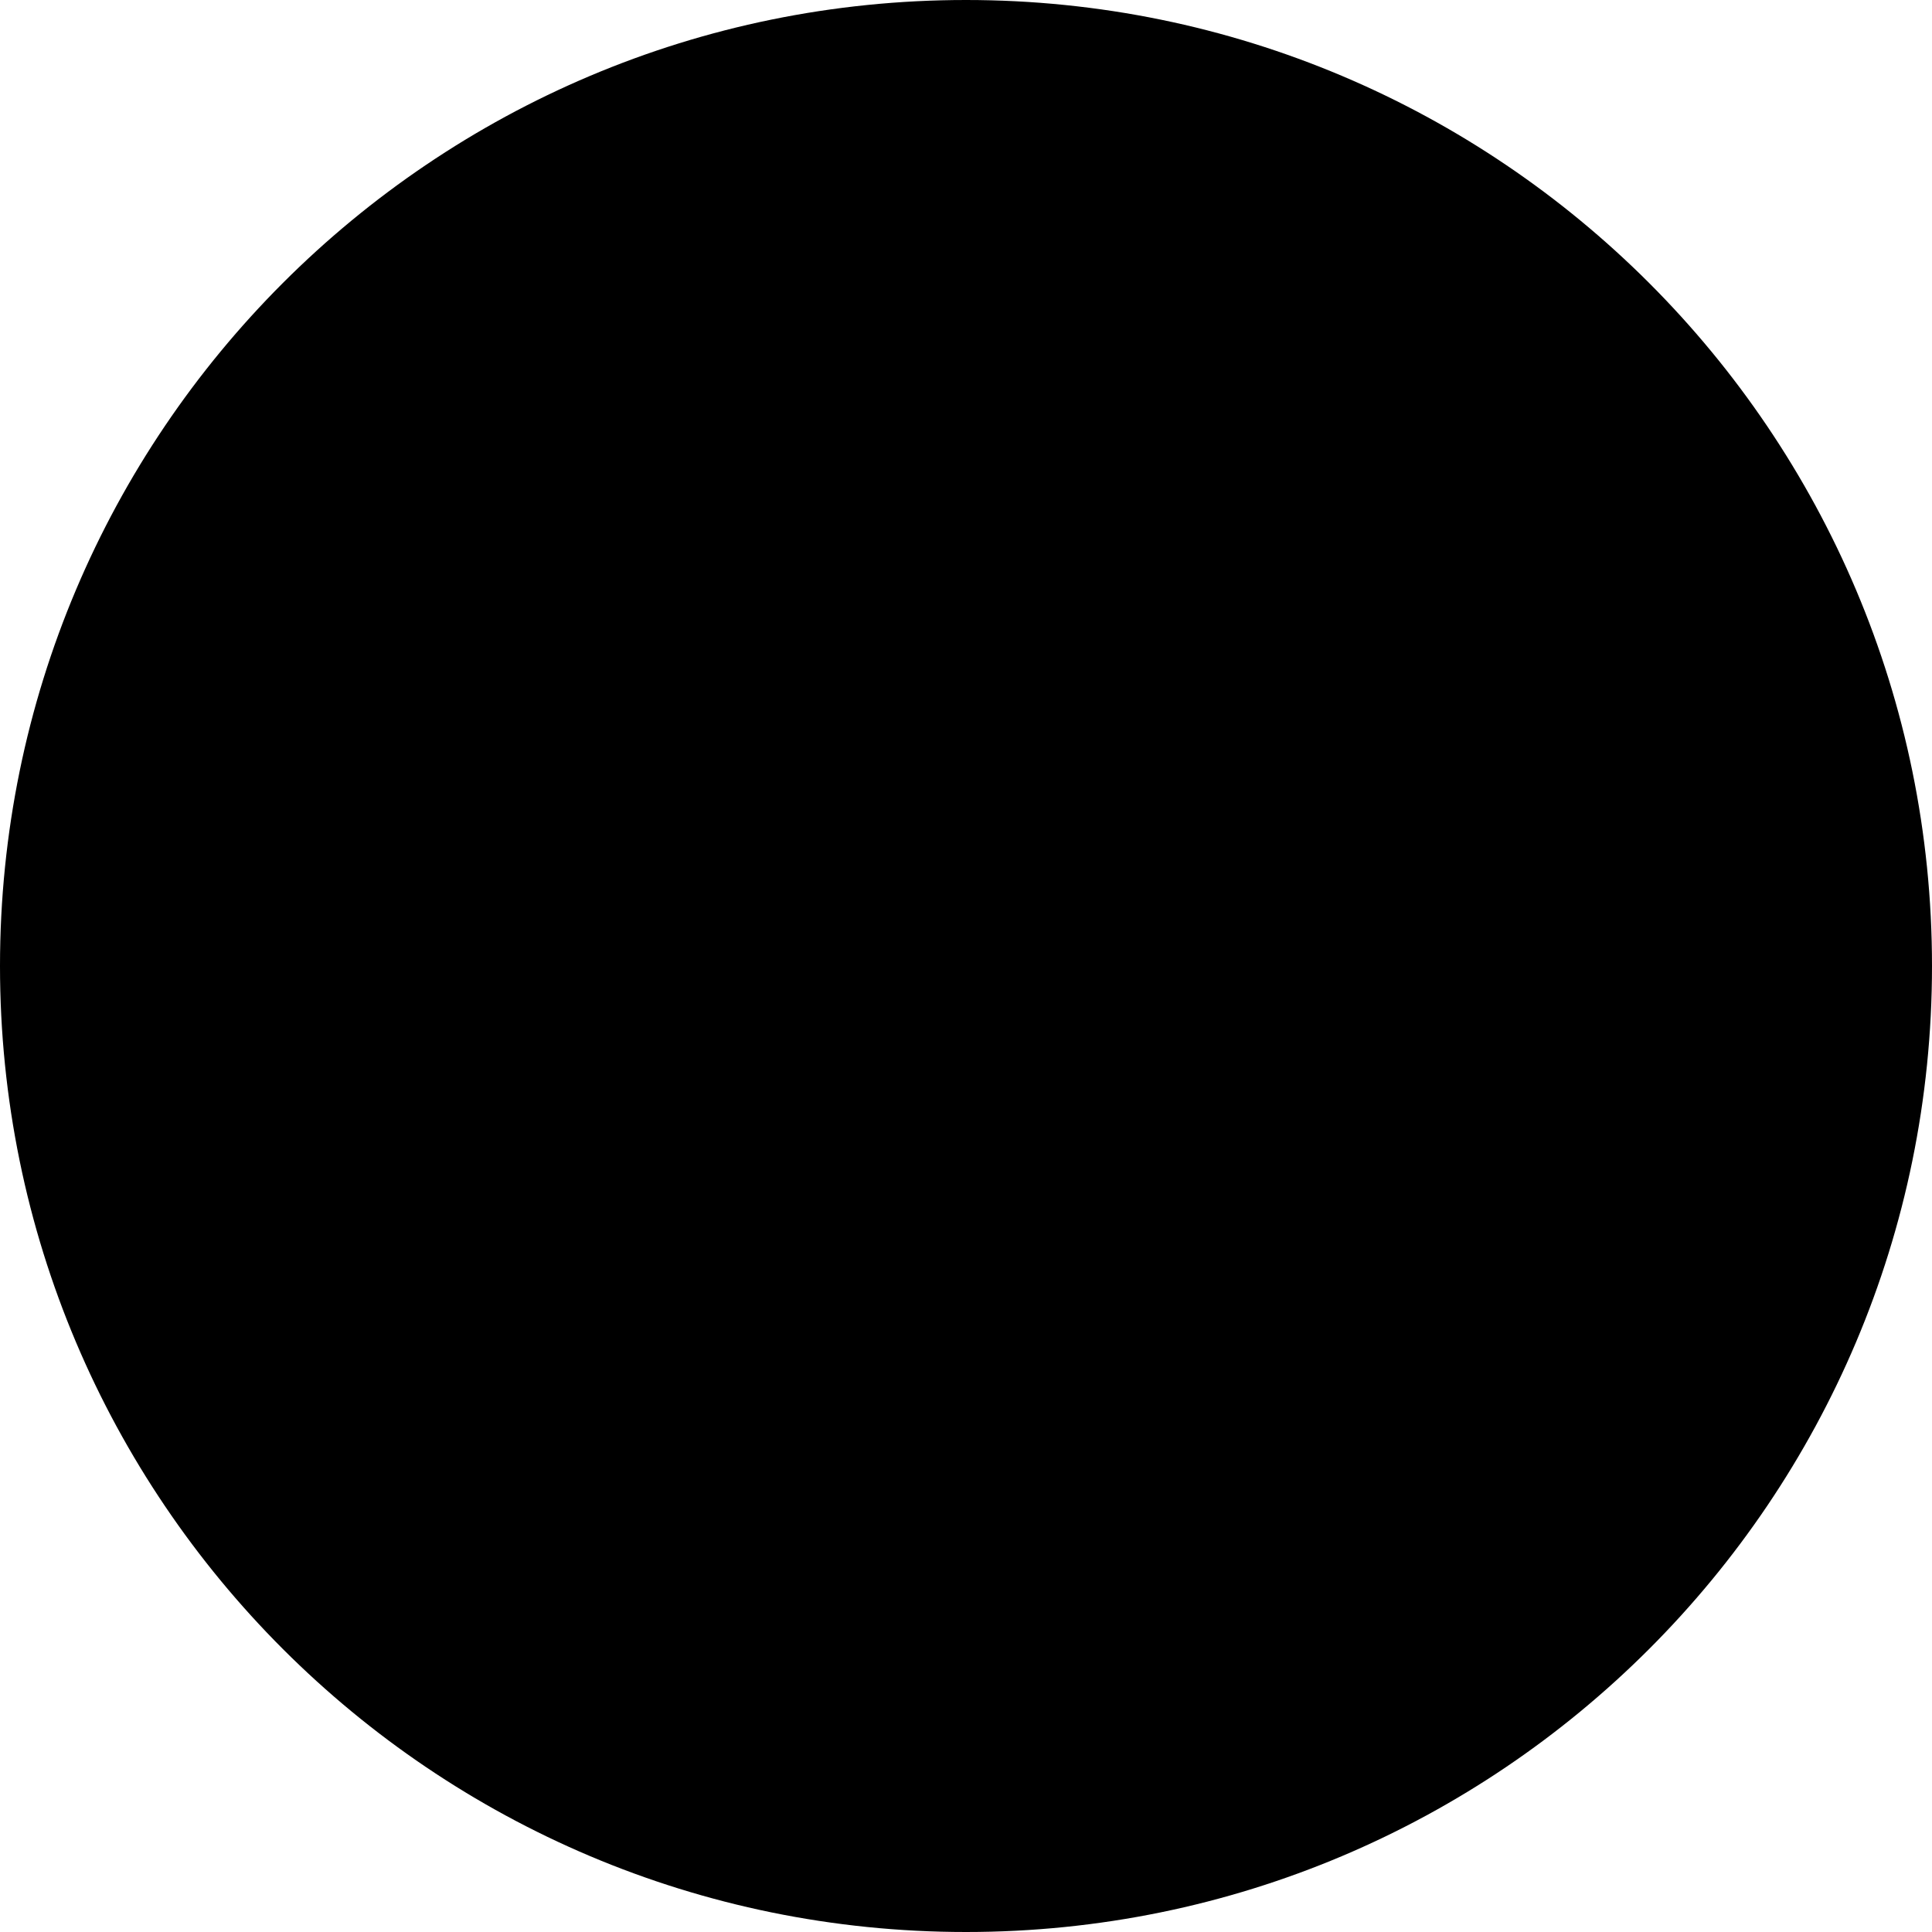
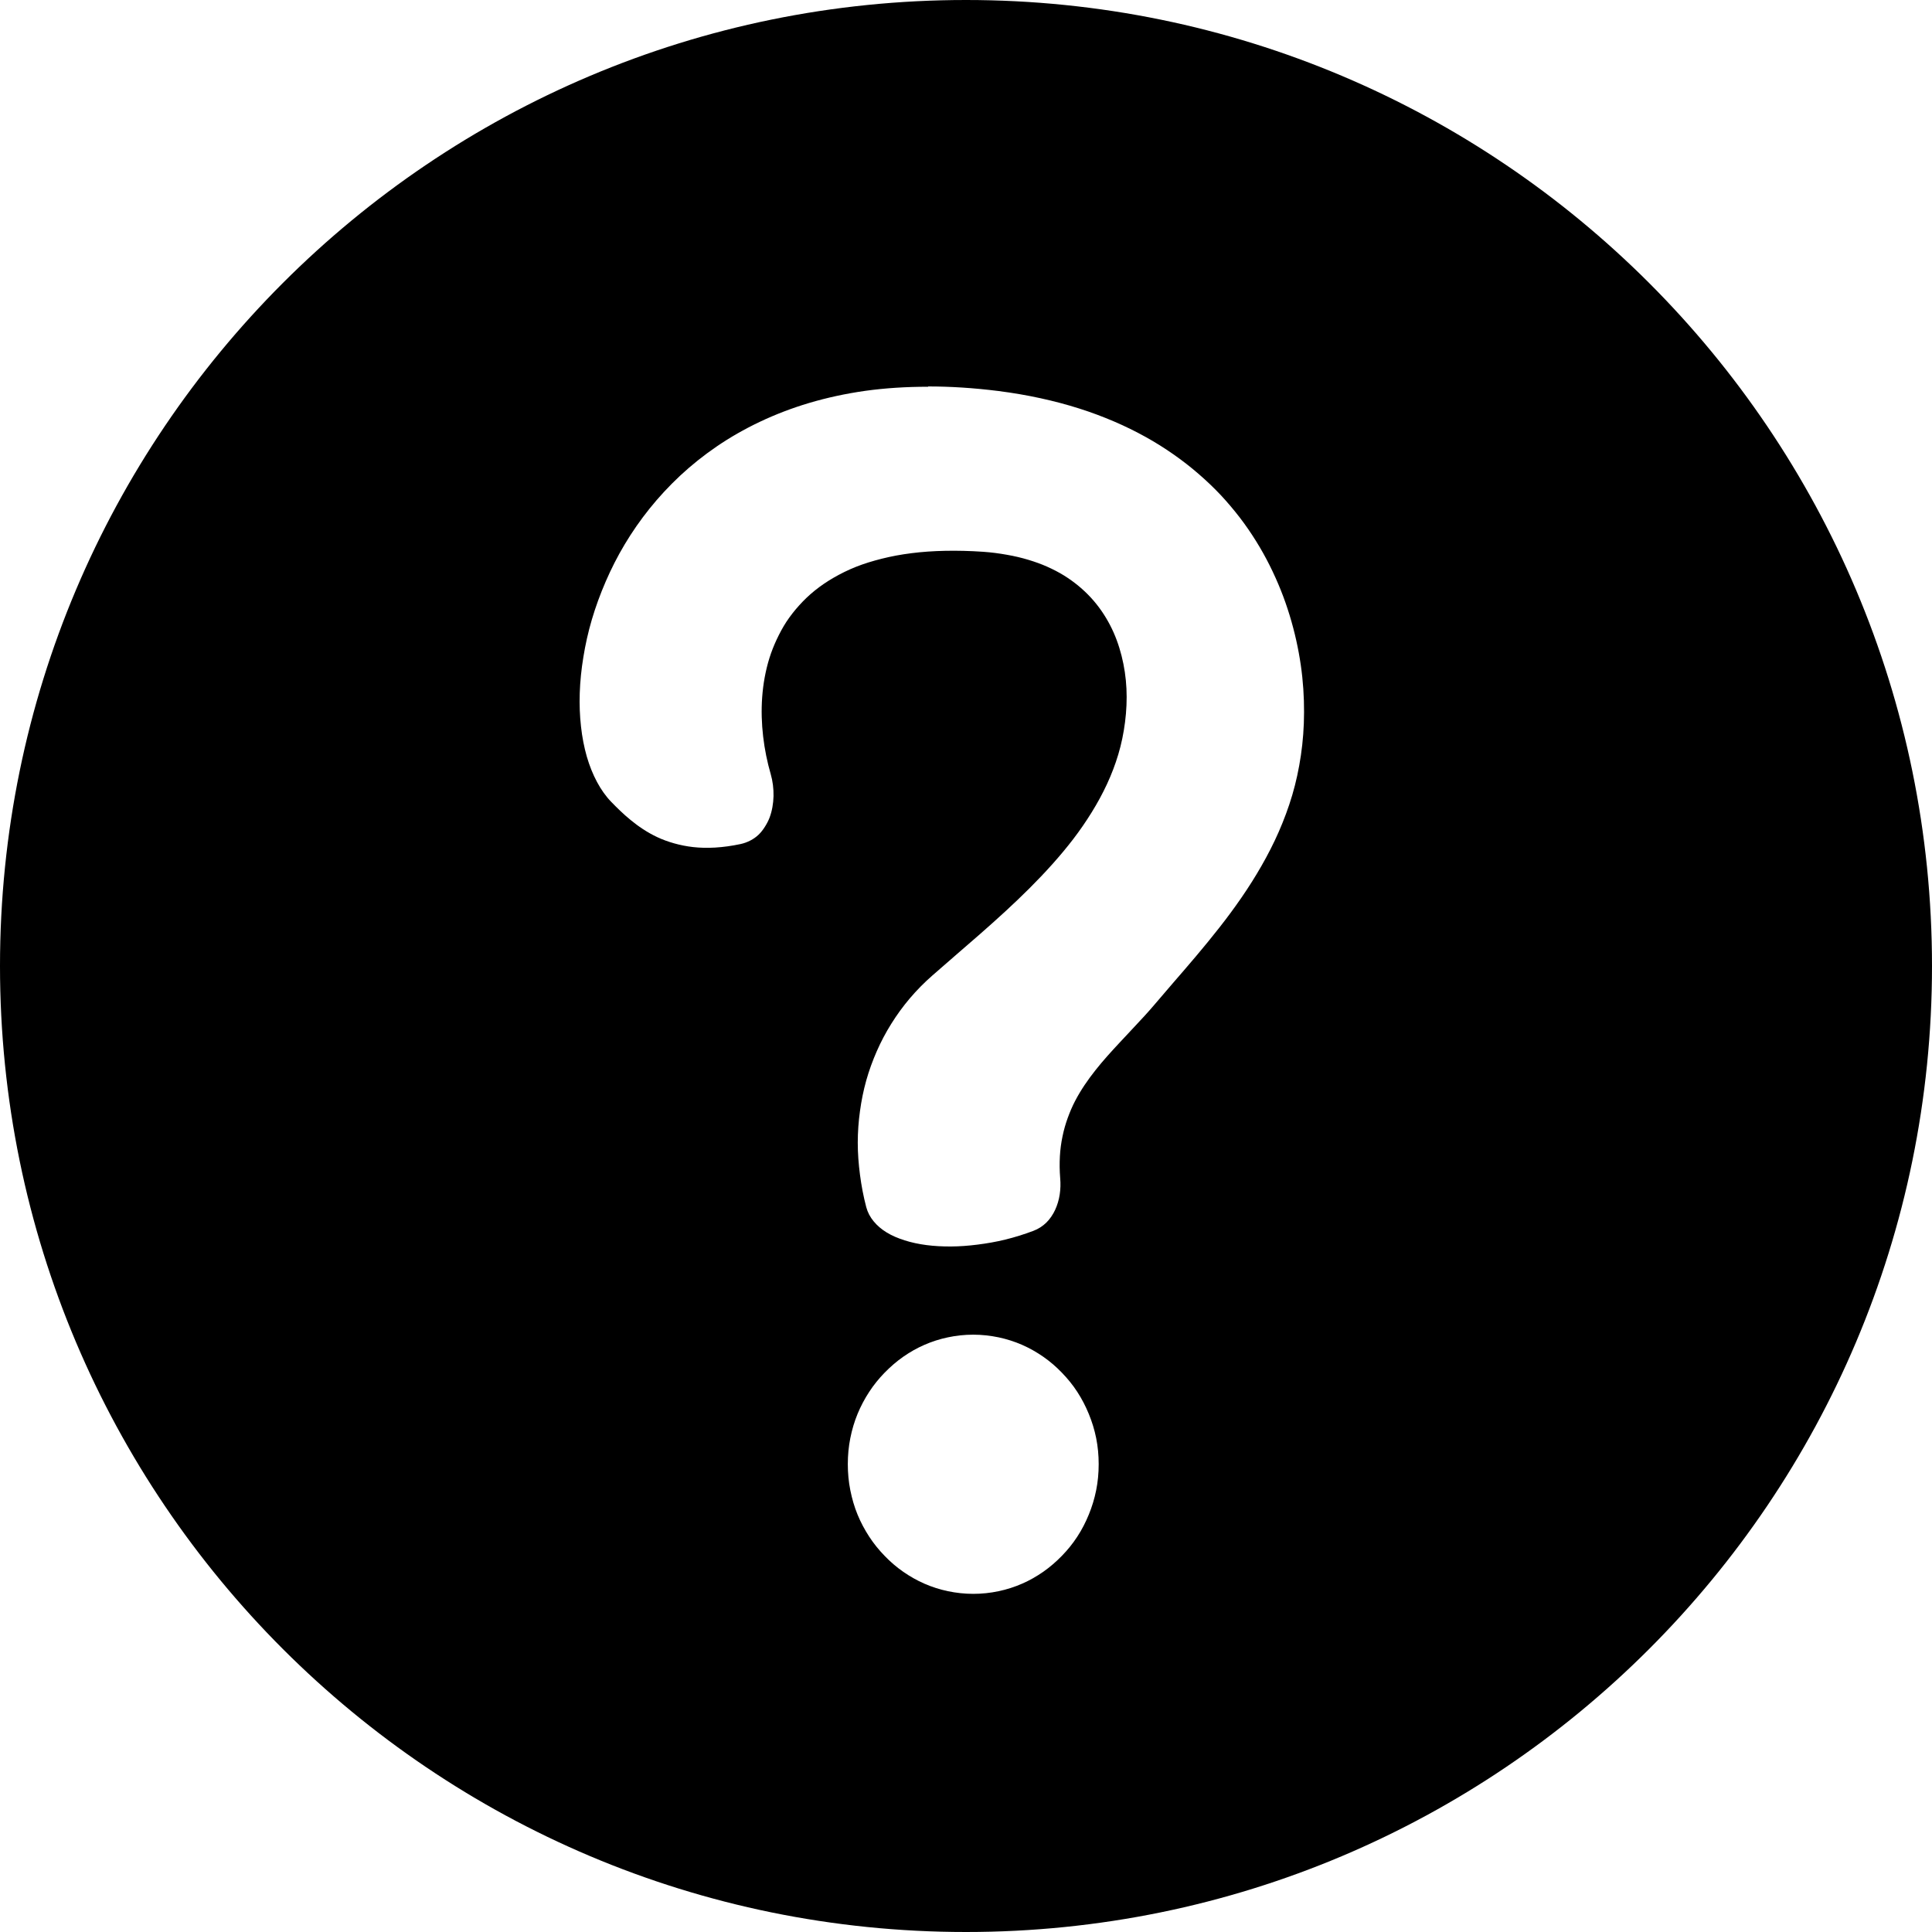
- <svg width="24" height="24" viewBox="0 0 40 40">
-   <path fill-rule="nonzero" clip-rule="evenodd" d="M20 40C31.046 40 40 31.046 40 20C40 8.954 31.046 0 20 0C8.954 0 0 8.954 0 20C0 31.046 8.954 40 20 40ZM22.748 30.317C22.748 28.835 21.585 27.634 20.15 27.634C18.715 27.634 17.551 28.835 17.551 30.317C17.551 31.799 18.715 33 20.15 33C21.585 33 22.748 31.799 22.748 30.317ZM20.666 8.096C12.531 7.06 10.854 14.744 12.655 16.597C13.107 17.063 13.855 17.784 15.328 17.472C15.933 17.344 16.129 16.611 15.956 16.017C15.384 14.059 15.934 11.112 20.355 11.42C23.111 11.612 23.67 13.877 23.15 15.616C22.645 17.302 21.133 18.608 19.779 19.778C19.616 19.918 19.456 20.057 19.3 20.194C17.948 21.381 17.464 23.205 17.933 24.99C18.162 25.86 19.873 26.048 21.39 25.482C21.819 25.322 21.991 24.846 21.951 24.39C21.84 23.118 22.473 22.346 23.193 21.572L23.48 21.265C23.625 21.11 23.769 20.953 23.909 20.79C24.03 20.647 24.154 20.504 24.279 20.359C25.557 18.883 26.997 17.219 27 14.744C27.003 12.244 25.552 8.717 20.666 8.096Z" />
+ <svg width="24" height="24" viewBox="0 0 40 40" version="1.1">
+   <path d="M 20,0 C 8.954,0 0,8.954 0,20 0,31.046 8.954,40 20,40 31.046,40 40,31.046 40,20 40,8.954 31.046,0 20,0 Z m -0.785,8.001 c 0.459,1.461e-4 0.943,0.03 1.452,0.094 0.305,0.039 0.597,0.089 0.876,0.15 0.279,0.061 0.544,0.131 0.798,0.212 0.254,0.08 0.497,0.172 0.726,0.27 0.229,0.098 0.445,0.205 0.651,0.319 0.206,0.114 0.399,0.236 0.583,0.365 0.183,0.128 0.356,0.263 0.518,0.404 0.162,0.14 0.315,0.286 0.456,0.436 0.141,0.151 0.272,0.307 0.394,0.465 0.122,0.159 0.232,0.32 0.335,0.485 0.103,0.165 0.198,0.335 0.283,0.505 0.085,0.17 0.162,0.342 0.231,0.514 0.069,0.172 0.129,0.345 0.182,0.518 0.106,0.346 0.182,0.692 0.231,1.029 0.049,0.337 0.069,0.664 0.068,0.977 -3.25e-4,0.309 -0.023,0.607 -0.065,0.892 -0.042,0.285 -0.101,0.56 -0.179,0.824 -0.078,0.264 -0.173,0.517 -0.28,0.762 -0.107,0.244 -0.228,0.479 -0.358,0.706 -0.13,0.227 -0.27,0.448 -0.417,0.661 -0.147,0.213 -0.298,0.417 -0.456,0.618 -0.315,0.402 -0.644,0.783 -0.964,1.152 -0.126,0.145 -0.25,0.291 -0.371,0.433 -0.139,0.164 -0.285,0.321 -0.43,0.475 l -0.286,0.306 c -0.18,0.193 -0.356,0.385 -0.514,0.586 -0.159,0.201 -0.303,0.41 -0.42,0.635 -0.059,0.112 -0.109,0.231 -0.153,0.352 -0.044,0.121 -0.08,0.246 -0.107,0.378 -0.028,0.132 -0.047,0.269 -0.055,0.413 -0.008,0.144 -0.007,0.297 0.006,0.456 0.01,0.114 0.007,0.227 -0.01,0.339 -0.017,0.111 -0.049,0.218 -0.094,0.316 -0.046,0.098 -0.106,0.189 -0.182,0.264 -0.076,0.074 -0.166,0.133 -0.273,0.173 -0.19,0.071 -0.384,0.132 -0.576,0.179 -0.192,0.047 -0.384,0.08 -0.573,0.104 -0.189,0.024 -0.372,0.038 -0.55,0.039 -0.178,0.001 -0.35,-0.008 -0.511,-0.029 -0.161,-0.021 -0.314,-0.054 -0.452,-0.098 -0.138,-0.044 -0.263,-0.097 -0.371,-0.163 -0.108,-0.066 -0.199,-0.144 -0.27,-0.231 -0.072,-0.087 -0.124,-0.184 -0.153,-0.293 -0.059,-0.223 -0.101,-0.448 -0.13,-0.671 -0.029,-0.223 -0.046,-0.444 -0.046,-0.664 2.36e-4,-0.22 0.016,-0.439 0.046,-0.654 0.029,-0.215 0.072,-0.428 0.13,-0.635 0.058,-0.207 0.132,-0.409 0.218,-0.605 0.086,-0.196 0.185,-0.384 0.299,-0.566 0.114,-0.183 0.242,-0.36 0.384,-0.527 0.142,-0.167 0.296,-0.324 0.465,-0.472 0.156,-0.137 0.316,-0.276 0.479,-0.417 0.338,-0.292 0.689,-0.595 1.029,-0.908 0.34,-0.313 0.671,-0.638 0.977,-0.98 0.153,-0.171 0.299,-0.345 0.436,-0.524 0.137,-0.179 0.264,-0.364 0.381,-0.553 0.117,-0.189 0.223,-0.383 0.316,-0.583 0.092,-0.199 0.171,-0.404 0.234,-0.615 0.065,-0.217 0.111,-0.442 0.14,-0.671 0.029,-0.229 0.04,-0.46 0.029,-0.69 -0.011,-0.23 -0.045,-0.459 -0.101,-0.68 -0.056,-0.221 -0.133,-0.433 -0.238,-0.635 -0.105,-0.202 -0.236,-0.394 -0.394,-0.566 -0.079,-0.086 -0.164,-0.167 -0.257,-0.244 -0.093,-0.077 -0.195,-0.151 -0.303,-0.218 -0.108,-0.067 -0.225,-0.127 -0.348,-0.182 -0.123,-0.055 -0.252,-0.101 -0.391,-0.143 -0.139,-0.042 -0.287,-0.077 -0.443,-0.104 -0.155,-0.028 -0.319,-0.05 -0.492,-0.062 -0.276,-0.019 -0.538,-0.025 -0.785,-0.02 -0.247,0.005 -0.478,0.021 -0.697,0.049 -0.219,0.027 -0.424,0.066 -0.615,0.114 -0.192,0.048 -0.371,0.103 -0.537,0.169 -0.166,0.066 -0.32,0.143 -0.462,0.225 -0.142,0.082 -0.272,0.171 -0.391,0.267 -0.119,0.096 -0.225,0.198 -0.322,0.306 -0.098,0.108 -0.186,0.221 -0.264,0.339 -0.077,0.118 -0.143,0.242 -0.202,0.368 -0.059,0.126 -0.109,0.253 -0.15,0.384 -0.041,0.131 -0.073,0.265 -0.098,0.4 -0.025,0.135 -0.042,0.273 -0.052,0.41 -0.02,0.273 -0.011,0.546 0.02,0.814 0.031,0.267 0.085,0.53 0.156,0.775 0.043,0.148 0.062,0.305 0.059,0.459 -0.004,0.154 -0.03,0.306 -0.081,0.443 -0.026,0.068 -0.06,0.132 -0.098,0.192 -0.038,0.06 -0.08,0.115 -0.13,0.163 -0.05,0.048 -0.106,0.087 -0.169,0.12 -0.063,0.033 -0.133,0.059 -0.208,0.075 -0.184,0.039 -0.359,0.062 -0.521,0.072 -0.162,0.009 -0.314,0.006 -0.456,-0.01 -0.142,-0.016 -0.273,-0.043 -0.397,-0.078 -0.124,-0.035 -0.238,-0.077 -0.345,-0.127 -0.214,-0.1 -0.397,-0.227 -0.553,-0.355 -0.157,-0.128 -0.287,-0.258 -0.4,-0.374 -0.113,-0.116 -0.212,-0.256 -0.296,-0.413 -0.085,-0.158 -0.156,-0.335 -0.212,-0.527 -0.055,-0.193 -0.096,-0.401 -0.12,-0.622 -0.025,-0.221 -0.034,-0.452 -0.026,-0.693 0.008,-0.241 0.033,-0.491 0.075,-0.745 0.041,-0.255 0.099,-0.517 0.176,-0.778 0.077,-0.261 0.173,-0.524 0.286,-0.785 0.113,-0.261 0.243,-0.519 0.394,-0.771 0.151,-0.253 0.323,-0.501 0.514,-0.739 0.191,-0.238 0.403,-0.467 0.635,-0.684 0.232,-0.216 0.484,-0.418 0.758,-0.605 0.274,-0.187 0.57,-0.357 0.889,-0.508 0.318,-0.151 0.659,-0.283 1.022,-0.391 0.364,-0.108 0.752,-0.193 1.162,-0.251 0.41,-0.057 0.843,-0.085 1.302,-0.085 z M 20.15,27.633 c 0.179,0 0.355,0.02 0.524,0.055 0.169,0.036 0.333,0.088 0.488,0.156 0.155,0.068 0.301,0.151 0.439,0.247 0.138,0.096 0.267,0.207 0.384,0.329 0.118,0.121 0.226,0.254 0.319,0.397 0.093,0.143 0.172,0.295 0.238,0.456 0.066,0.16 0.118,0.327 0.153,0.501 0.035,0.175 0.052,0.355 0.052,0.54 0,0.185 -0.017,0.366 -0.052,0.54 -0.035,0.175 -0.087,0.344 -0.153,0.505 -0.066,0.16 -0.144,0.313 -0.238,0.456 -0.093,0.143 -0.201,0.276 -0.319,0.397 -0.118,0.121 -0.246,0.232 -0.384,0.329 -0.138,0.096 -0.284,0.18 -0.439,0.247 -0.155,0.068 -0.319,0.121 -0.488,0.156 -0.169,0.036 -0.345,0.055 -0.524,0.055 -0.179,0 -0.355,-0.02 -0.524,-0.055 -0.169,-0.036 -0.333,-0.088 -0.488,-0.156 -0.155,-0.068 -0.301,-0.151 -0.439,-0.247 -0.138,-0.096 -0.267,-0.207 -0.384,-0.329 -0.118,-0.121 -0.226,-0.254 -0.319,-0.397 -0.093,-0.143 -0.175,-0.295 -0.241,-0.456 -0.066,-0.16 -0.115,-0.33 -0.15,-0.505 -0.035,-0.175 -0.052,-0.355 -0.052,-0.54 0,-0.185 0.017,-0.366 0.052,-0.54 0.035,-0.175 0.084,-0.341 0.15,-0.501 0.066,-0.16 0.147,-0.313 0.241,-0.456 0.093,-0.143 0.201,-0.276 0.319,-0.397 0.118,-0.121 0.246,-0.232 0.384,-0.329 0.138,-0.096 0.284,-0.18 0.439,-0.247 0.155,-0.068 0.319,-0.121 0.488,-0.156 0.169,-0.036 0.345,-0.055 0.524,-0.055 z" />
</svg>
